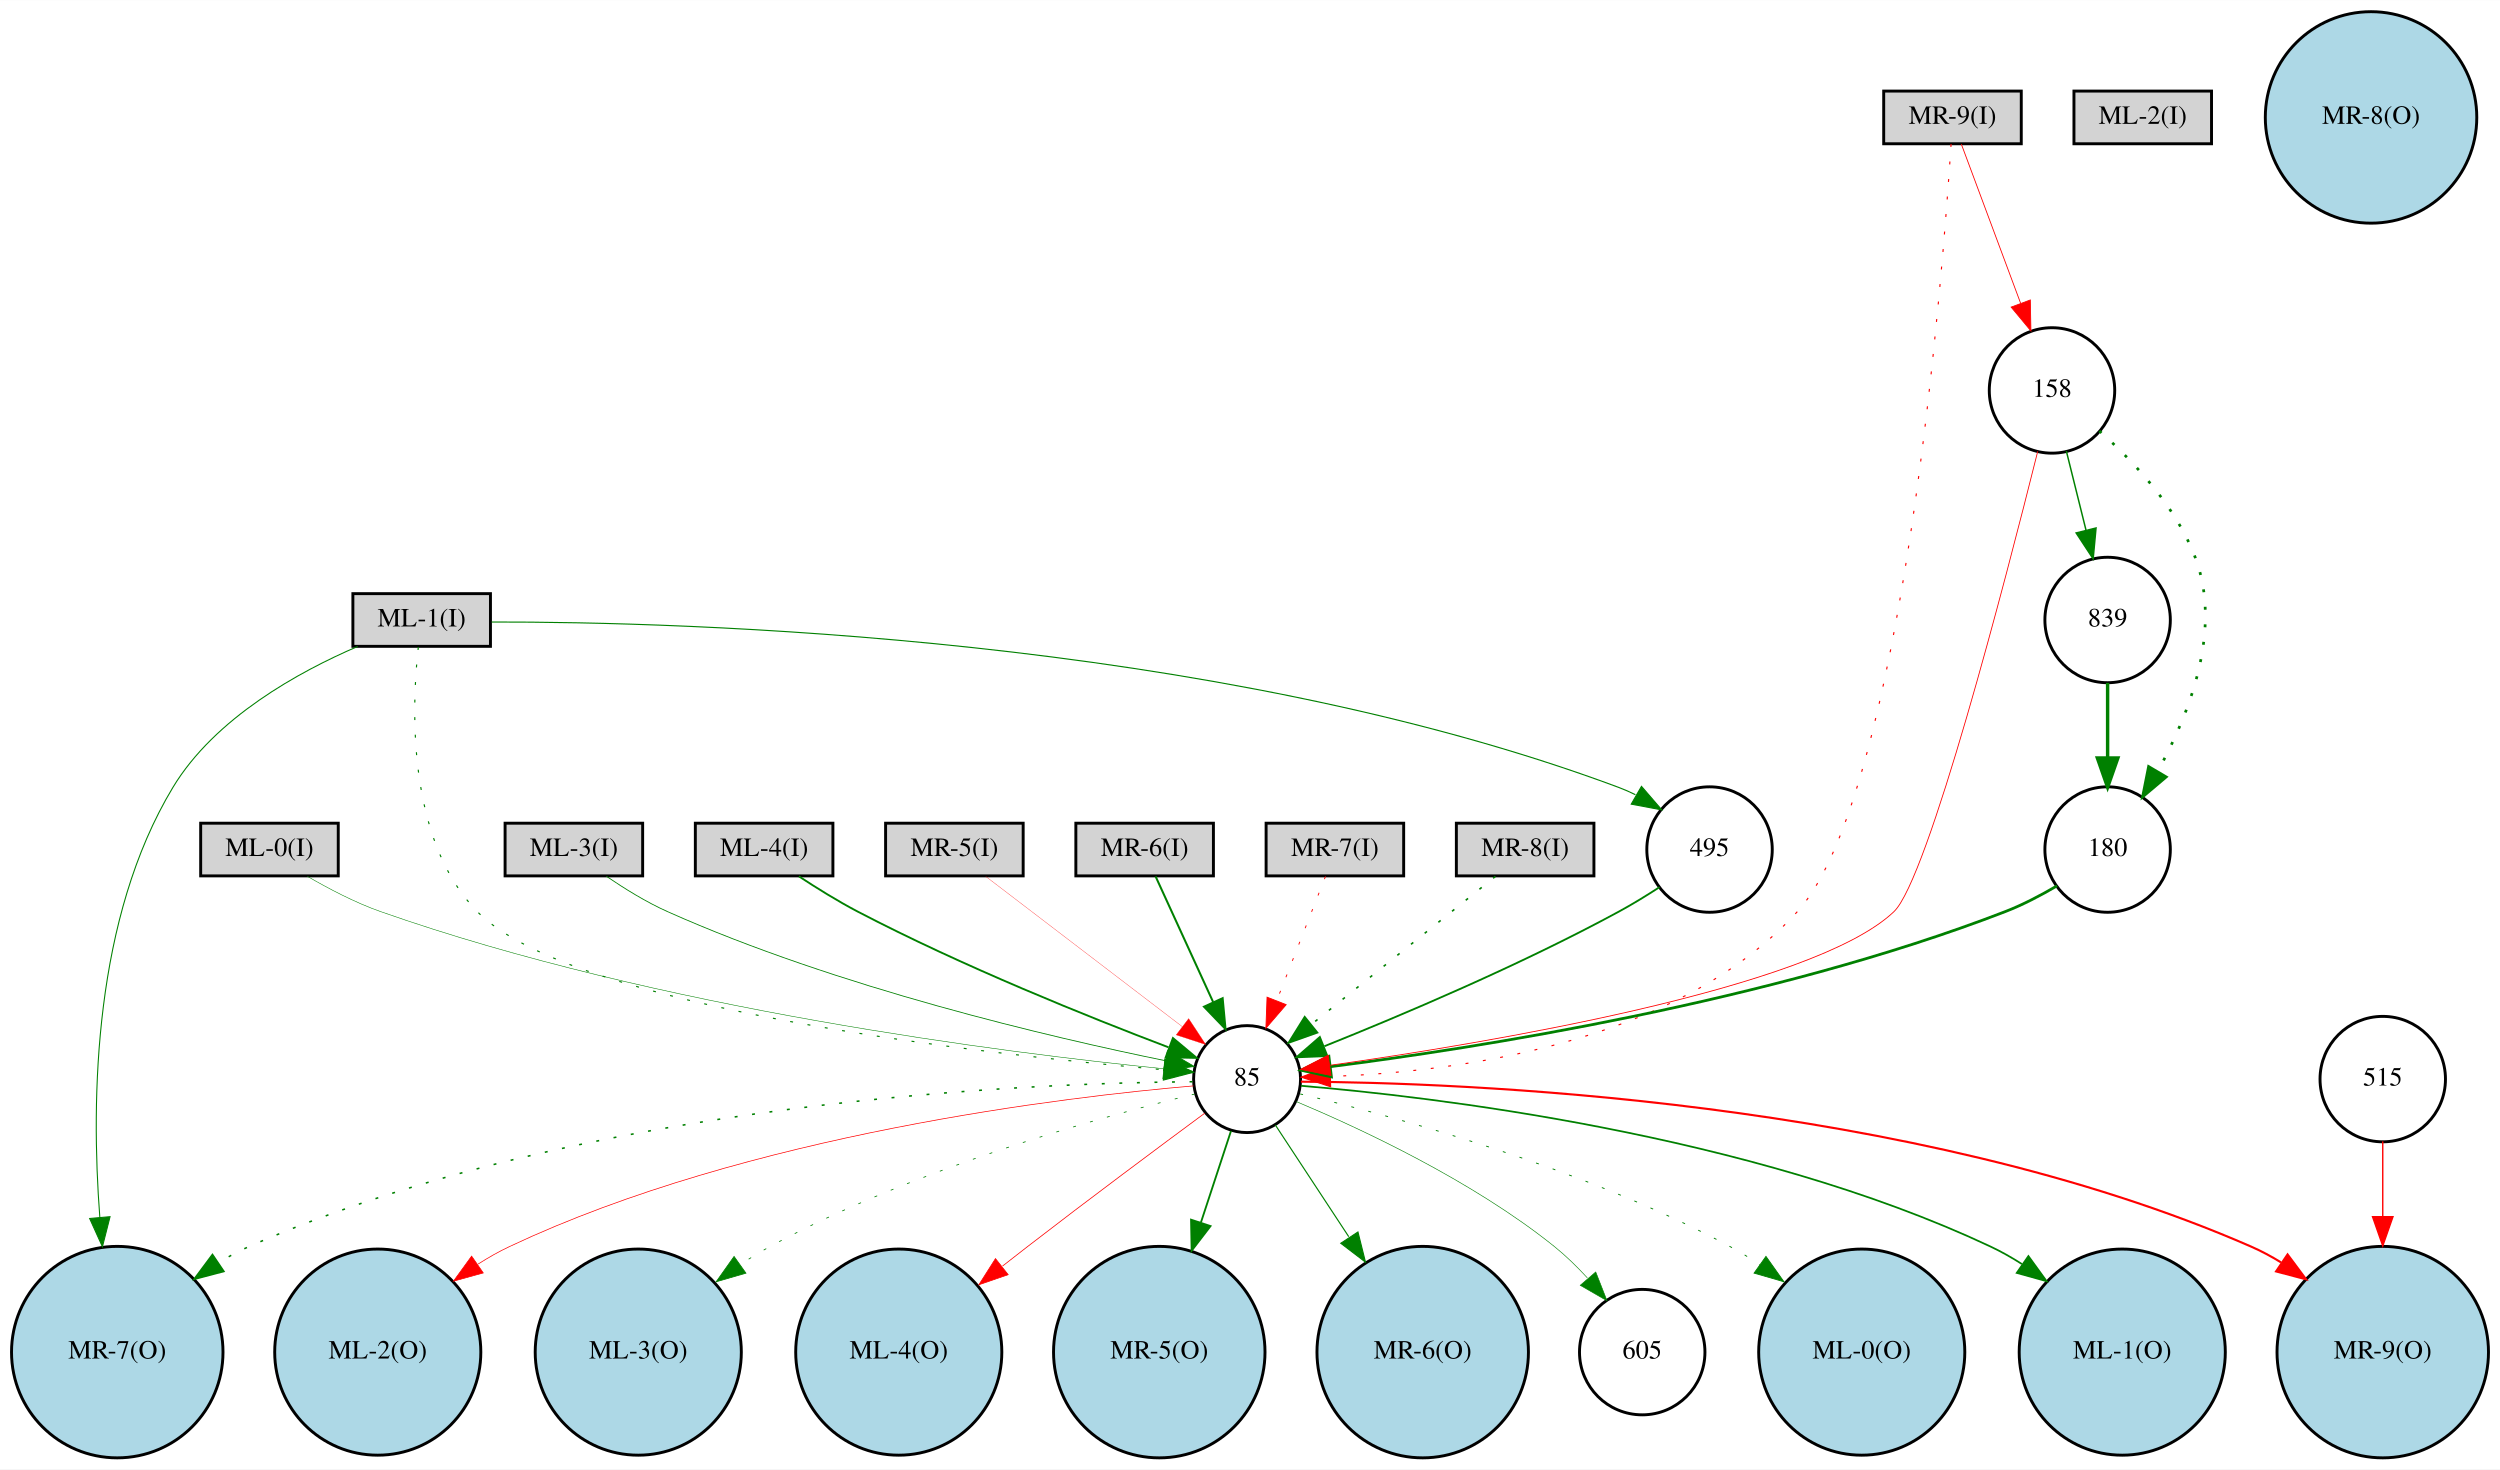
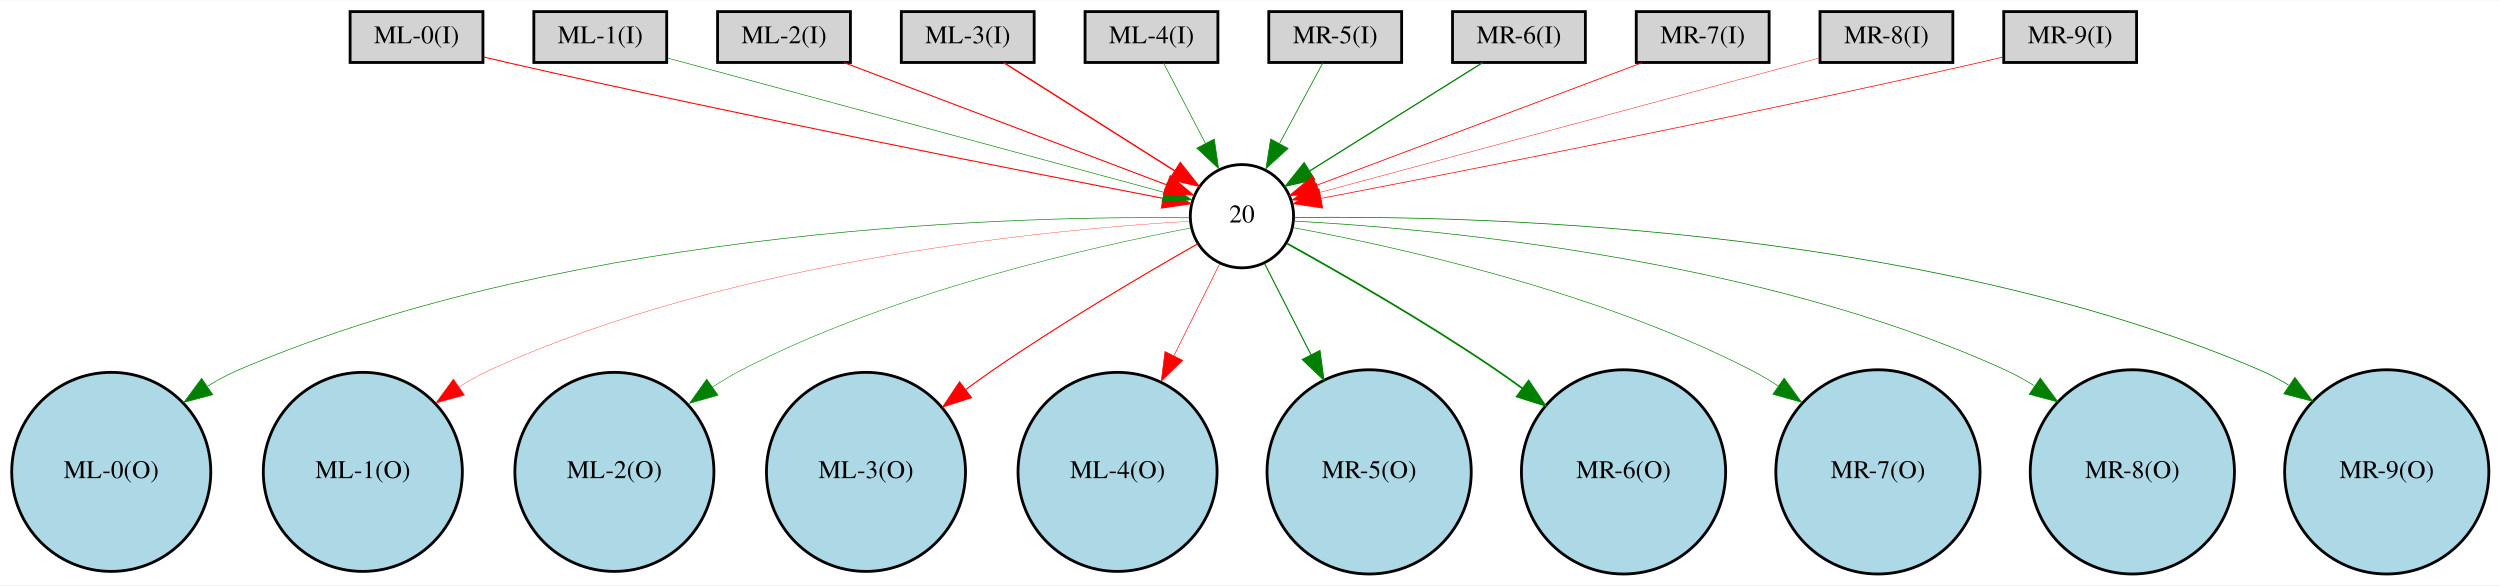
- <svg xmlns="http://www.w3.org/2000/svg" width="854pt" height="502pt" viewBox="0.00 0.00 854.12 501.96">
-   <g id="graph0" class="graph" transform="scale(1 1) rotate(0) translate(4 497.955)">
-     <polygon fill="white" stroke="none" points="-4,4 -4,-497.955 850.125,-497.955 850.125,4 -4,4" />
+ <svg xmlns="http://www.w3.org/2000/svg" width="884pt" height="207pt" viewBox="0.00 0.00 884.42 206.89">
+   <g id="graph0" class="graph" transform="scale(1 1) rotate(0) translate(4 202.894)">
+     <polygon fill="white" stroke="none" points="-4,4 -4,-202.894 880.418,-202.894 880.418,4 -4,4" />
    <g id="node1" class="node">
-       <polygon fill="lightgray" stroke="black" points="111.562,-216.765 64.562,-216.765 64.562,-198.765 111.562,-198.765 111.562,-216.765" />
-       <text text-anchor="middle" x="88.062" y="-205.565" font-family="Times,serif" font-size="9.00">ML-0(I)</text>
+       <polygon fill="lightgray" stroke="black" points="166.855,-198.894 119.855,-198.894 119.855,-180.894 166.855,-180.894 166.855,-198.894" />
+       <text text-anchor="middle" x="143.355" y="-187.694" font-family="Times,serif" font-size="9.00">ML-0(I)</text>
    </g>
-     <g id="node25" class="node">
-       <ellipse fill="white" stroke="black" cx="422.062" cy="-129.338" rx="18.27" ry="18.27" />
-       <text text-anchor="middle" x="422.062" y="-127.138" font-family="Times,serif" font-size="9.00">85</text>
+     <g id="node21" class="node">
+       <ellipse fill="white" stroke="black" cx="435.355" cy="-126.51" rx="18.27" ry="18.27" />
+       <text text-anchor="middle" x="435.355" y="-124.31" font-family="Times,serif" font-size="9.00">20</text>
    </g>
-     <g id="edge26" class="edge">
-       <path fill="none" stroke="green" stroke-width="0.18" d="M100.981,-198.637C108.133,-194.465 117.322,-189.626 126.062,-186.551 220.696,-153.26 339.668,-138.301 393.397,-132.89" />
-       <polygon fill="green" stroke="green" stroke-width="0.18" points="393.929,-136.355 403.544,-131.905 393.252,-129.388 393.929,-136.355" />
+     <g id="edge6" class="edge">
+       <path fill="none" stroke="red" stroke-width="0.375" d="M167.094,-182.841C169.875,-182.167 172.675,-181.504 175.355,-180.894 259.527,-161.741 359.736,-142.033 407.439,-132.838" />
+       <polygon fill="red" stroke="red" stroke-width="0.375" points="408.172,-136.261 417.331,-130.937 406.851,-129.387 408.172,-136.261" />
    </g>
    <g id="node2" class="node">
-       <polygon fill="lightgray" stroke="black" points="163.562,-295.191 116.562,-295.191 116.562,-277.191 163.562,-277.191 163.562,-295.191" />
-       <text text-anchor="middle" x="140.062" y="-283.991" font-family="Times,serif" font-size="9.00">ML-1(I)</text>
+       <polygon fill="lightgray" stroke="black" points="231.855,-198.894 184.855,-198.894 184.855,-180.894 231.855,-180.894 231.855,-198.894" />
+       <text text-anchor="middle" x="208.355" y="-187.694" font-family="Times,serif" font-size="9.00">ML-1(I)</text>
+     </g>
+     <g id="edge11" class="edge">
+       <path fill="none" stroke="green" stroke-width="0.224" d="M232.219,-182.441C274.583,-170.985 362.689,-147.16 407.655,-135" />
+       <polygon fill="green" stroke="green" stroke-width="0.224" points="408.852,-138.302 417.592,-132.313 407.025,-131.545 408.852,-138.302" />
+     </g>
+     <g id="node3" class="node">
+       <polygon fill="lightgray" stroke="black" points="296.855,-198.894 249.855,-198.894 249.855,-180.894 296.855,-180.894 296.855,-198.894" />
+       <text text-anchor="middle" x="273.355" y="-187.694" font-family="Times,serif" font-size="9.00">ML-2(I)</text>
+     </g>
+     <g id="edge7" class="edge">
+       <path fill="none" stroke="red" stroke-width="0.374" d="M294.534,-180.869C323.787,-169.785 376.561,-149.788 408.535,-137.672" />
+       <polygon fill="red" stroke="red" stroke-width="0.374" points="410.018,-140.853 418.129,-134.037 407.537,-134.308 410.018,-140.853" />
+     </g>
+     <g id="node4" class="node">
+       <polygon fill="lightgray" stroke="black" points="361.855,-198.894 314.855,-198.894 314.855,-180.894 361.855,-180.894 361.855,-198.894" />
+       <text text-anchor="middle" x="338.355" y="-187.694" font-family="Times,serif" font-size="9.00">ML-3(I)</text>
+     </g>
+     <g id="edge13" class="edge">
+       <path fill="none" stroke="red" stroke-width="0.499" d="M351.036,-180.869C366.375,-171.162 392.515,-154.621 411.632,-142.523" />
+       <polygon fill="red" stroke="red" stroke-width="0.499" points="413.537,-145.459 420.116,-137.154 409.794,-139.544 413.537,-145.459" />
+     </g>
+     <g id="node5" class="node">
+       <polygon fill="lightgray" stroke="black" points="426.855,-198.894 379.855,-198.894 379.855,-180.894 426.855,-180.894 426.855,-198.894" />
+       <text text-anchor="middle" x="403.355" y="-187.694" font-family="Times,serif" font-size="9.00">ML-4(I)</text>
+     </g>
+     <g id="edge3" class="edge">
+       <path fill="none" stroke="green" stroke-width="0.243" d="M407.539,-180.869C411.326,-173.604 417.11,-162.51 422.424,-152.316" />
+       <polygon fill="green" stroke="green" stroke-width="0.243" points="425.582,-153.828 427.102,-143.343 419.375,-150.592 425.582,-153.828" />
+     </g>
+     <g id="node6" class="node">
+       <polygon fill="lightgray" stroke="black" points="491.855,-198.894 444.855,-198.894 444.855,-180.894 491.855,-180.894 491.855,-198.894" />
+       <text text-anchor="middle" x="468.355" y="-187.694" font-family="Times,serif" font-size="9.00">MR-5(I)</text>
+     </g>
+     <g id="edge4" class="edge">
+       <path fill="none" stroke="green" stroke-width="0.278" d="M464.041,-180.869C460.135,-173.604 454.171,-162.51 448.691,-152.316" />
+       <polygon fill="green" stroke="green" stroke-width="0.278" points="451.685,-150.493 443.867,-143.343 445.519,-153.808 451.685,-150.493" />
+     </g>
+     <g id="node7" class="node">
+       <polygon fill="lightgray" stroke="black" points="556.855,-198.894 509.855,-198.894 509.855,-180.894 556.855,-180.894 556.855,-198.894" />
+       <text text-anchor="middle" x="533.355" y="-187.694" font-family="Times,serif" font-size="9.00">MR-6(I)</text>
+     </g>
+     <g id="edge16" class="edge">
+       <path fill="none" stroke="green" stroke-width="0.455" d="M520.544,-180.869C505.046,-171.162 478.638,-154.621 459.323,-142.523" />
+       <polygon fill="green" stroke="green" stroke-width="0.455" points="461.085,-139.496 450.752,-137.154 457.369,-145.428 461.085,-139.496" />
+     </g>
+     <g id="node8" class="node">
+       <polygon fill="lightgray" stroke="black" points="621.855,-198.894 574.855,-198.894 574.855,-180.894 621.855,-180.894 621.855,-198.894" />
+       <text text-anchor="middle" x="598.355" y="-187.694" font-family="Times,serif" font-size="9.00">MR-7(I)</text>
+     </g>
+     <g id="edge20" class="edge">
+       <path fill="none" stroke="red" stroke-width="0.295" d="M577.046,-180.869C547.456,-169.726 493.95,-149.576 461.833,-137.481" />
+       <polygon fill="red" stroke="red" stroke-width="0.295" points="462.806,-134.107 452.214,-133.858 460.339,-140.658 462.806,-134.107" />
+     </g>
+     <g id="node9" class="node">
+       <polygon fill="lightgray" stroke="black" points="686.855,-198.894 639.855,-198.894 639.855,-180.894 686.855,-180.894 686.855,-198.894" />
+       <text text-anchor="middle" x="663.355" y="-187.694" font-family="Times,serif" font-size="9.00">MR-8(I)</text>
+     </g>
+     <g id="edge10" class="edge">
+       <path fill="none" stroke="red" stroke-width="0.157" d="M639.814,-182.556C597.276,-171.104 507.838,-147.024 462.679,-134.866" />
+       <polygon fill="red" stroke="red" stroke-width="0.157" points="463.541,-131.474 452.975,-132.253 461.721,-138.233 463.541,-131.474" />
+     </g>
+     <g id="node10" class="node">
+       <polygon fill="lightgray" stroke="black" points="751.855,-198.894 704.855,-198.894 704.855,-180.894 751.855,-180.894 751.855,-198.894" />
+       <text text-anchor="middle" x="728.355" y="-187.694" font-family="Times,serif" font-size="9.00">MR-9(I)</text>
+     </g>
+     <g id="edge1" class="edge">
+       <path fill="none" stroke="red" stroke-width="0.259" d="M704.617,-182.839C701.836,-182.165 699.036,-181.503 696.355,-180.894 611.866,-161.702 511.269,-142.012 463.381,-132.829" />
+       <polygon fill="red" stroke="red" stroke-width="0.259" points="463.929,-129.371 453.449,-130.931 462.615,-136.246 463.929,-129.371" />
+     </g>
+     <g id="node11" class="node">
+       <ellipse fill="lightblue" stroke="black" cx="35.355" cy="-36.062" rx="35.211" ry="35.211" />
+       <text text-anchor="middle" x="35.355" y="-33.862" font-family="Times,serif" font-size="9.00">ML-0(O)</text>
+     </g>
+     <g id="node12" class="node">
+       <ellipse fill="lightblue" stroke="black" cx="124.355" cy="-36.062" rx="35.211" ry="35.211" />
+       <text text-anchor="middle" x="124.355" y="-33.862" font-family="Times,serif" font-size="9.00">ML-1(O)</text>
+     </g>
+     <g id="node13" class="node">
+       <ellipse fill="lightblue" stroke="black" cx="213.355" cy="-36.062" rx="35.211" ry="35.211" />
+       <text text-anchor="middle" x="213.355" y="-33.862" font-family="Times,serif" font-size="9.00">ML-2(O)</text>
+     </g>
+     <g id="node14" class="node">
+       <ellipse fill="lightblue" stroke="black" cx="302.355" cy="-36.062" rx="35.211" ry="35.211" />
+       <text text-anchor="middle" x="302.355" y="-33.862" font-family="Times,serif" font-size="9.00">ML-3(O)</text>
+     </g>
+     <g id="node15" class="node">
+       <ellipse fill="lightblue" stroke="black" cx="391.355" cy="-36.062" rx="35.211" ry="35.211" />
+       <text text-anchor="middle" x="391.355" y="-33.862" font-family="Times,serif" font-size="9.00">ML-4(O)</text>
+     </g>
+     <g id="node16" class="node">
+       <ellipse fill="lightblue" stroke="black" cx="480.355" cy="-36.062" rx="36.125" ry="36.125" />
+       <text text-anchor="middle" x="480.355" y="-33.862" font-family="Times,serif" font-size="9.00">MR-5(O)</text>
+     </g>
+     <g id="node17" class="node">
+       <ellipse fill="lightblue" stroke="black" cx="570.355" cy="-36.062" rx="36.125" ry="36.125" />
+       <text text-anchor="middle" x="570.355" y="-33.862" font-family="Times,serif" font-size="9.00">MR-6(O)</text>
    </g>
    <g id="node18" class="node">
-       <ellipse fill="lightblue" stroke="black" cx="36.062" cy="-36.062" rx="36.125" ry="36.125" />
-       <text text-anchor="middle" x="36.062" y="-33.862" font-family="Times,serif" font-size="9.00">MR-7(O)</text>
+       <ellipse fill="lightblue" stroke="black" cx="660.355" cy="-36.062" rx="36.125" ry="36.125" />
+       <text text-anchor="middle" x="660.355" y="-33.862" font-family="Times,serif" font-size="9.00">MR-7(O)</text>
    </g>
-     <g id="edge20" class="edge">
-       <path fill="none" stroke="green" stroke-width="0.362" d="M118.194,-277.145C98.125,-268.518 69.405,-252.765 55.062,-228.978 28.207,-184.439 26.947,-123.291 30.108,-82.088" />
-       <polygon fill="green" stroke="green" stroke-width="0.362" points="33.6,-82.334 30.994,-72.065 26.627,-81.718 33.6,-82.334" />
+     <g id="node19" class="node">
+       <ellipse fill="lightblue" stroke="black" cx="750.355" cy="-36.062" rx="36.125" ry="36.125" />
+       <text text-anchor="middle" x="750.355" y="-33.862" font-family="Times,serif" font-size="9.00">MR-8(O)</text>
    </g>
-     <g id="node22" class="node">
-       <ellipse fill="white" stroke="black" cx="580.062" cy="-207.765" rx="21.429" ry="21.429" />
-       <text text-anchor="middle" x="580.062" y="-205.565" font-family="Times,serif" font-size="9.00">495</text>
+     <g id="node20" class="node">
+       <ellipse fill="lightblue" stroke="black" cx="840.355" cy="-36.062" rx="36.125" ry="36.125" />
+       <text text-anchor="middle" x="840.355" y="-33.862" font-family="Times,serif" font-size="9.00">MR-9(O)</text>
    </g>
-     <g id="edge7" class="edge">
-       <path fill="none" stroke="green" stroke-width="0.384" d="M164.002,-285.503C228.437,-285.59 410.061,-280.854 549.062,-228.978 550.959,-228.27 552.857,-227.431 554.73,-226.502" />
-       <polygon fill="green" stroke="green" stroke-width="0.384" points="556.811,-229.343 563.733,-221.322 553.319,-223.276 556.811,-229.343" />
+     <g id="edge9" class="edge">
+       <path fill="none" stroke="green" stroke-width="0.231" d="M416.737,-125.96C362.459,-126.606 200.619,-123.765 80.355,-72.125 76.672,-70.543 73.029,-68.586 69.506,-66.41" />
+       <polygon fill="green" stroke="green" stroke-width="0.231" points="71.273,-63.38 61.038,-60.645 67.334,-69.166 71.273,-63.38" />
    </g>
    <g id="edge8" class="edge">
-       <path fill="none" stroke="green" stroke-width="0.394" stroke-dasharray="1,5" d="M138.919,-276.955C136.807,-258.118 134.528,-211.588 159.062,-186.551 191.586,-153.361 332.532,-137.8 393.634,-132.519" />
-       <polygon fill="green" stroke="green" stroke-width="0.394" points="394.061,-135.995 403.736,-131.677 393.48,-129.019 394.061,-135.995" />
+       <path fill="none" stroke="red" stroke-width="0.117" d="M417.048,-124.718C372.603,-122.197 256.267,-111.983 169.355,-72.125 165.712,-70.454 162.096,-68.435 158.59,-66.22" />
+       <polygon fill="red" stroke="red" stroke-width="0.117" points="160.367,-63.194 150.148,-60.397 156.392,-68.956 160.367,-63.194" />
    </g>
-     <g id="node3" class="node">
-       <polygon fill="lightgray" stroke="black" points="751.562,-466.893 704.562,-466.893 704.562,-448.893 751.562,-448.893 751.562,-466.893" />
-       <text text-anchor="middle" x="728.062" y="-455.693" font-family="Times,serif" font-size="9.00">ML-2(I)</text>
+     <g id="edge2" class="edge">
+       <path fill="none" stroke="green" stroke-width="0.186" d="M417.189,-122.331C384.158,-116.063 312.662,-100.22 258.355,-72.125 254.892,-70.333 251.429,-68.263 248.049,-66.043" />
+       <polygon fill="green" stroke="green" stroke-width="0.186" points="250.056,-63.176 239.863,-60.286 246.03,-68.902 250.056,-63.176" />
    </g>
-     <g id="node4" class="node">
-       <polygon fill="lightgray" stroke="black" points="215.562,-216.765 168.562,-216.765 168.562,-198.765 215.562,-198.765 215.562,-216.765" />
-       <text text-anchor="middle" x="192.062" y="-205.565" font-family="Times,serif" font-size="9.00">ML-3(I)</text>
+     <g id="edge5" class="edge">
+       <path fill="none" stroke="red" stroke-width="0.394" d="M419.751,-116.781C401.887,-106.62 371.924,-89.063 347.355,-72.125 344.145,-69.911 340.857,-67.549 337.592,-65.137" />
+       <polygon fill="red" stroke="red" stroke-width="0.394" points="339.671,-62.321 329.58,-59.092 335.455,-67.909 339.671,-62.321" />
    </g>
-     <g id="edge4" class="edge">
-       <path fill="none" stroke="green" stroke-width="0.282" d="M203.17,-198.635C209.132,-194.564 216.742,-189.82 224.062,-186.551 282.044,-160.658 354.938,-143.626 394.101,-135.63" />
-       <polygon fill="green" stroke="green" stroke-width="0.282" points="394.863,-139.047 403.985,-133.659 393.494,-132.182 394.863,-139.047" />
-     </g>
-     <g id="node5" class="node">
-       <polygon fill="lightgray" stroke="black" points="280.562,-216.765 233.562,-216.765 233.562,-198.765 280.562,-198.765 280.562,-216.765" />
-       <text text-anchor="middle" x="257.062" y="-205.565" font-family="Times,serif" font-size="9.00">ML-4(I)</text>
-     </g>
-     <g id="edge10" class="edge">
-       <path fill="none" stroke="green" stroke-width="0.645" d="M268.943,-198.607C274.855,-194.718 282.191,-190.143 289.062,-186.551 324.719,-167.914 367.942,-150.551 395.23,-140.19" />
-       <polygon fill="green" stroke="green" stroke-width="0.645" points="396.728,-143.366 404.859,-136.574 394.267,-136.813 396.728,-143.366" />
-     </g>
-     <g id="node6" class="node">
-       <polygon fill="lightgray" stroke="black" points="345.562,-216.765 298.562,-216.765 298.562,-198.765 345.562,-198.765 345.562,-216.765" />
-       <text text-anchor="middle" x="322.062" y="-205.565" font-family="Times,serif" font-size="9.00">MR-5(I)</text>
-     </g>
-     <g id="edge23" class="edge">
-       <path fill="none" stroke="red" stroke-width="0.103" d="M332.764,-198.586C348.706,-186.401 379.048,-163.213 399.903,-147.274" />
-       <polygon fill="red" stroke="red" stroke-width="0.103" points="402.101,-149.999 407.921,-141.146 397.85,-144.438 402.101,-149.999" />
-     </g>
-     <g id="node7" class="node">
-       <polygon fill="lightgray" stroke="black" points="410.562,-216.765 363.562,-216.765 363.562,-198.765 410.562,-198.765 410.562,-216.765" />
-       <text text-anchor="middle" x="387.062" y="-205.565" font-family="Times,serif" font-size="9.00">MR-6(I)</text>
-     </g>
-     <g id="edge29" class="edge">
-       <path fill="none" stroke="green" stroke-width="0.693" d="M390.808,-198.586C395.466,-188.414 403.636,-170.573 410.455,-155.684" />
-       <polygon fill="green" stroke="green" stroke-width="0.693" points="413.709,-156.985 414.691,-146.435 407.345,-154.07 413.709,-156.985" />
-     </g>
-     <g id="node8" class="node">
-       <polygon fill="lightgray" stroke="black" points="475.562,-216.765 428.562,-216.765 428.562,-198.765 475.562,-198.765 475.562,-216.765" />
-       <text text-anchor="middle" x="452.062" y="-205.565" font-family="Times,serif" font-size="9.00">MR-7(I)</text>
-     </g>
-     <g id="edge6" class="edge">
-       <path fill="none" stroke="red" stroke-width="0.314" stroke-dasharray="1,5" d="M448.852,-198.586C444.922,-188.574 438.075,-171.131 432.287,-156.386" />
-       <polygon fill="red" stroke="red" stroke-width="0.314" points="435.41,-154.763 428.498,-146.733 428.894,-157.321 435.41,-154.763" />
-     </g>
-     <g id="node9" class="node">
-       <polygon fill="lightgray" stroke="black" points="540.562,-216.765 493.562,-216.765 493.562,-198.765 540.562,-198.765 540.562,-216.765" />
-       <text text-anchor="middle" x="517.062" y="-205.565" font-family="Times,serif" font-size="9.00">MR-8(I)</text>
+     <g id="edge19" class="edge">
+       <path fill="none" stroke="red" stroke-width="0.216" d="M427.489,-109.697C422.964,-100.601 417.055,-88.724 411.331,-77.217" />
+       <polygon fill="red" stroke="red" stroke-width="0.216" points="414.398,-75.523 406.81,-68.129 408.131,-78.641 414.398,-75.523" />
    </g>
    <g id="edge18" class="edge">
-       <path fill="none" stroke="green" stroke-width="0.563" stroke-dasharray="1,5" d="M506.896,-198.586C491.986,-186.59 463.817,-163.929 444.042,-148.02" />
-       <polygon fill="green" stroke="green" stroke-width="0.563" points="446.129,-145.208 436.144,-141.666 441.742,-150.662 446.129,-145.208" />
-     </g>
-     <g id="node10" class="node">
-       <polygon fill="lightgray" stroke="black" points="686.562,-466.893 639.562,-466.893 639.562,-448.893 686.562,-448.893 686.562,-466.893" />
-       <text text-anchor="middle" x="663.062" y="-455.693" font-family="Times,serif" font-size="9.00">MR-9(I)</text>
-     </g>
-     <g id="edge21" class="edge">
-       <path fill="none" stroke="red" stroke-width="0.388" stroke-dasharray="1,5" d="M662.581,-448.819C660,-408.221 646.542,-226.751 610.062,-186.551 568.767,-141.045 492.328,-131.759 450.773,-130.243" />
-       <polygon fill="red" stroke="red" stroke-width="0.388" points="450.598,-126.738 440.519,-130.003 450.434,-133.736 450.598,-126.738" />
-     </g>
-     <g id="node27" class="node">
-       <ellipse fill="white" stroke="black" cx="697.062" cy="-364.617" rx="21.429" ry="21.429" />
-       <text text-anchor="middle" x="697.062" y="-362.417" font-family="Times,serif" font-size="9.00">158</text>
-     </g>
-     <g id="edge22" class="edge">
-       <path fill="none" stroke="red" stroke-width="0.287" d="M666.08,-448.793C670.591,-436.681 679.319,-413.251 686.365,-394.337" />
-       <polygon fill="red" stroke="red" stroke-width="0.287" points="689.653,-395.534 689.864,-384.941 683.094,-393.091 689.653,-395.534" />
-     </g>
-     <g id="node11" class="node">
-       <ellipse fill="lightblue" stroke="black" cx="632.062" cy="-36.062" rx="35.211" ry="35.211" />
-       <text text-anchor="middle" x="632.062" y="-33.862" font-family="Times,serif" font-size="9.00">ML-0(O)</text>
-     </g>
-     <g id="node12" class="node">
-       <ellipse fill="lightblue" stroke="black" cx="721.062" cy="-36.062" rx="35.211" ry="35.211" />
-       <text text-anchor="middle" x="721.062" y="-33.862" font-family="Times,serif" font-size="9.00">ML-1(O)</text>
-     </g>
-     <g id="node13" class="node">
-       <ellipse fill="lightblue" stroke="black" cx="125.062" cy="-36.062" rx="35.211" ry="35.211" />
-       <text text-anchor="middle" x="125.062" y="-33.862" font-family="Times,serif" font-size="9.00">ML-2(O)</text>
-     </g>
-     <g id="node14" class="node">
-       <ellipse fill="lightblue" stroke="black" cx="214.062" cy="-36.062" rx="35.211" ry="35.211" />
-       <text text-anchor="middle" x="214.062" y="-33.862" font-family="Times,serif" font-size="9.00">ML-3(O)</text>
-     </g>
-     <g id="node15" class="node">
-       <ellipse fill="lightblue" stroke="black" cx="303.062" cy="-36.062" rx="35.211" ry="35.211" />
-       <text text-anchor="middle" x="303.062" y="-33.862" font-family="Times,serif" font-size="9.00">ML-4(O)</text>
-     </g>
-     <g id="node16" class="node">
-       <ellipse fill="lightblue" stroke="black" cx="392.062" cy="-36.062" rx="36.125" ry="36.125" />
-       <text text-anchor="middle" x="392.062" y="-33.862" font-family="Times,serif" font-size="9.00">MR-5(O)</text>
-     </g>
-     <g id="node17" class="node">
-       <ellipse fill="lightblue" stroke="black" cx="482.062" cy="-36.062" rx="36.125" ry="36.125" />
-       <text text-anchor="middle" x="482.062" y="-33.862" font-family="Times,serif" font-size="9.00">MR-6(O)</text>
-     </g>
-     <g id="node19" class="node">
-       <ellipse fill="lightblue" stroke="black" cx="806.062" cy="-457.893" rx="36.125" ry="36.125" />
-       <text text-anchor="middle" x="806.062" y="-455.693" font-family="Times,serif" font-size="9.00">MR-8(O)</text>
-     </g>
-     <g id="node20" class="node">
-       <ellipse fill="lightblue" stroke="black" cx="810.062" cy="-36.062" rx="36.125" ry="36.125" />
-       <text text-anchor="middle" x="810.062" y="-33.862" font-family="Times,serif" font-size="9.00">MR-9(O)</text>
-     </g>
-     <g id="node21" class="node">
-       <ellipse fill="white" stroke="black" cx="716.062" cy="-286.191" rx="21.429" ry="21.429" />
-       <text text-anchor="middle" x="716.062" y="-283.991" font-family="Times,serif" font-size="9.00">839</text>
-     </g>
-     <g id="node24" class="node">
-       <ellipse fill="white" stroke="black" cx="716.062" cy="-207.765" rx="21.429" ry="21.429" />
-       <text text-anchor="middle" x="716.062" y="-205.565" font-family="Times,serif" font-size="9.00">180</text>
+       <path fill="none" stroke="green" stroke-width="0.4" d="M443.4,-109.697C447.988,-100.679 453.967,-88.928 459.774,-77.515" />
+       <polygon fill="green" stroke="green" stroke-width="0.4" points="462.949,-78.993 464.364,-68.493 456.71,-75.818 462.949,-78.993" />
    </g>
    <g id="edge15" class="edge">
-       <path fill="none" stroke="green" stroke-width="1.173" d="M716.062,-264.71C716.062,-256.851 716.062,-247.707 716.062,-239.117" />
-       <polygon fill="green" stroke="green" stroke-width="1.173" points="719.563,-239.037 716.062,-229.037 712.563,-239.037 719.563,-239.037" />
-     </g>
-     <g id="edge3" class="edge">
-       <path fill="none" stroke="green" stroke-width="0.64" d="M562.984,-194.927C558.538,-192.041 553.693,-189.064 549.062,-186.551 515.387,-168.274 474.585,-151.028 448.479,-140.576" />
-       <polygon fill="green" stroke="green" stroke-width="0.64" points="449.496,-137.214 438.91,-136.785 446.918,-143.722 449.496,-137.214" />
-     </g>
-     <g id="node23" class="node">
-       <ellipse fill="white" stroke="black" cx="810.062" cy="-129.338" rx="21.429" ry="21.429" />
-       <text text-anchor="middle" x="810.062" y="-127.138" font-family="Times,serif" font-size="9.00">515</text>
-     </g>
-     <g id="edge27" class="edge">
-       <path fill="none" stroke="red" stroke-width="0.475" d="M810.062,-108.081C810.062,-100.449 810.062,-91.429 810.062,-82.423" />
-       <polygon fill="red" stroke="red" stroke-width="0.475" points="813.563,-82.336 810.062,-72.336 806.563,-82.336 813.563,-82.336" />
-     </g>
-     <g id="edge2" class="edge">
-       <path fill="none" stroke="green" stroke-width="0.953" d="M698.788,-195.371C693.298,-192.143 687.084,-188.878 681.062,-186.551 600.66,-155.484 499.24,-139.784 450.616,-133.596" />
-       <polygon fill="green" stroke="green" stroke-width="0.953" points="450.874,-130.102 440.521,-132.353 450.018,-137.049 450.874,-130.102" />
-     </g>
-     <g id="edge1" class="edge">
-       <path fill="none" stroke="green" stroke-width="0.313" stroke-dasharray="1,5" d="M440.207,-124.269C471.482,-116.802 537.001,-99.158 587.062,-72.125 590.494,-70.272 593.934,-68.159 597.3,-65.911" />
-       <polygon fill="green" stroke="green" stroke-width="0.313" points="599.337,-68.757 605.463,-60.113 595.284,-63.05 599.337,-68.757" />
-     </g>
-     <g id="edge24" class="edge">
-       <path fill="none" stroke="green" stroke-width="0.602" d="M440.501,-127.049C483.639,-123.451 593.719,-110.876 676.062,-72.125 679.689,-70.418 683.293,-68.375 686.792,-66.144" />
-       <polygon fill="green" stroke="green" stroke-width="0.602" points="689.001,-68.872 695.224,-60.297 685.012,-63.12 689.001,-68.872" />
-     </g>
-     <g id="edge16" class="edge">
-       <path fill="none" stroke="red" stroke-width="0.24" d="M403.769,-127.018C360.97,-123.356 251.756,-110.653 170.062,-72.125 166.437,-70.415 162.834,-68.37 159.336,-66.138" />
-       <polygon fill="red" stroke="red" stroke-width="0.24" points="161.116,-63.113 150.905,-60.289 157.126,-68.865 161.116,-63.113" />
+       <path fill="none" stroke="green" stroke-width="0.63" d="M451.338,-116.838C469.629,-106.73 500.292,-89.222 525.355,-72.125 528.398,-70.049 531.506,-67.837 534.597,-65.571" />
+       <polygon fill="green" stroke="green" stroke-width="0.63" points="536.781,-68.308 542.679,-59.507 532.58,-62.709 536.781,-68.308" />
    </g>
    <g id="edge12" class="edge">
-       <path fill="none" stroke="green" stroke-width="0.274" stroke-dasharray="1,5" d="M404.141,-124.226C373.249,-116.696 308.53,-98.957 259.062,-72.125 255.635,-70.266 252.197,-68.149 248.833,-65.897" />
-       <polygon fill="green" stroke="green" stroke-width="0.274" points="250.85,-63.037 240.672,-60.095 246.794,-68.742 250.85,-63.037" />
-     </g>
-     <g id="edge5" class="edge">
-       <path fill="none" stroke="red" stroke-width="0.256" d="M407.589,-117.687C392.413,-106.474 367.92,-88.246 347.062,-72.125 344.273,-69.969 341.396,-67.724 338.51,-65.458" />
-       <polygon fill="red" stroke="red" stroke-width="0.256" points="340.442,-62.523 330.425,-59.072 336.103,-68.017 340.442,-62.523" />
-     </g>
-     <g id="edge28" class="edge">
-       <path fill="none" stroke="green" stroke-width="0.636" d="M416.56,-111.597C413.656,-102.76 409.944,-91.468 406.293,-80.361" />
-       <polygon fill="green" stroke="green" stroke-width="0.636" points="409.57,-79.121 403.123,-70.714 402.92,-81.307 409.57,-79.121" />
-     </g>
-     <g id="edge19" class="edge">
-       <path fill="none" stroke="green" stroke-width="0.392" d="M431.702,-113.673C438.496,-103.338 447.927,-88.992 456.792,-75.505" />
-       <polygon fill="green" stroke="green" stroke-width="0.392" points="459.935,-77.096 462.503,-66.817 454.085,-73.251 459.935,-77.096" />
-     </g>
-     <g id="edge13" class="edge">
-       <path fill="none" stroke="green" stroke-width="0.538" stroke-dasharray="1,5" d="M403.417,-128.435C350.526,-128.058 195.938,-122.415 81.062,-72.125 77.592,-70.606 74.154,-68.758 70.817,-66.713" />
-       <polygon fill="green" stroke="green" stroke-width="0.538" points="72.507,-63.632 62.262,-60.932 68.588,-69.431 72.507,-63.632" />
+       <path fill="none" stroke="green" stroke-width="0.224" d="M453.306,-122.488C486.662,-116.386 559.849,-100.678 615.355,-72.125 618.63,-70.44 621.904,-68.505 625.106,-66.428" />
+       <polygon fill="green" stroke="green" stroke-width="0.224" points="627.166,-69.258 633.372,-60.672 623.166,-63.514 627.166,-69.258" />
    </g>
    <g id="edge17" class="edge">
-       <path fill="none" stroke="red" stroke-width="0.729" d="M440.436,-128.461C493.272,-128.169 649.231,-122.769 765.062,-72.125 768.533,-70.607 771.972,-68.76 775.31,-66.717" />
-       <polygon fill="red" stroke="red" stroke-width="0.729" points="777.538,-69.435 783.865,-60.937 773.619,-63.635 777.538,-69.435" />
-     </g>
-     <g id="node26" class="node">
-       <ellipse fill="white" stroke="black" cx="557.062" cy="-36.062" rx="21.429" ry="21.429" />
-       <text text-anchor="middle" x="557.062" y="-33.862" font-family="Times,serif" font-size="9.00">605</text>
-     </g>
-     <g id="edge25" class="edge">
-       <path fill="none" stroke="green" stroke-width="0.203" d="M438.85,-121.67C460.594,-112.538 499.026,-94.672 527.062,-72.125 530.992,-68.965 534.802,-65.24 538.315,-61.418" />
-       <polygon fill="green" stroke="green" stroke-width="0.203" points="541.182,-63.452 545.049,-53.588 535.875,-58.887 541.182,-63.452" />
+       <path fill="none" stroke="green" stroke-width="0.243" d="M453.937,-124.776C499.048,-122.383 617.129,-112.433 705.355,-72.125 708.801,-70.551 712.222,-68.664 715.548,-66.594" />
+       <polygon fill="green" stroke="green" stroke-width="0.243" points="717.794,-69.298 724.084,-60.772 713.85,-63.515 717.794,-69.298" />
    </g>
    <g id="edge14" class="edge">
-       <path fill="none" stroke="green" stroke-width="0.506" d="M701.955,-343.936C704.001,-335.709 706.421,-325.971 708.675,-316.905" />
-       <polygon fill="green" stroke="green" stroke-width="0.506" points="712.104,-317.621 711.12,-307.072 705.311,-315.932 712.104,-317.621" />
-     </g>
-     <g id="edge11" class="edge">
-       <path fill="none" stroke="green" stroke-width="0.932" stroke-dasharray="1,5" d="M713.237,-350.778C724.835,-340.466 739.522,-324.862 746.062,-307.404 755.17,-283.095 744.33,-254.67 733.22,-234.596" />
-       <polygon fill="green" stroke="green" stroke-width="0.932" points="736.092,-232.575 728,-225.736 730.061,-236.128 736.092,-232.575" />
-     </g>
-     <g id="edge9" class="edge">
-       <path fill="none" stroke="red" stroke-width="0.287" d="M692.192,-343.827C681.24,-299.987 654.718,-197.672 643.062,-186.551 615.394,-160.152 503.627,-141.584 450.448,-134.062" />
-       <polygon fill="red" stroke="red" stroke-width="0.287" points="450.723,-130.567 440.338,-132.665 449.765,-137.501 450.723,-130.567" />
+       <path fill="none" stroke="green" stroke-width="0.276" d="M453.843,-126.011C508.491,-126.829 673.091,-124.476 795.355,-72.125 798.838,-70.634 802.284,-68.805 805.628,-66.774" />
+       <polygon fill="green" stroke="green" stroke-width="0.276" points="807.847,-69.5 814.191,-61.014 803.94,-63.691 807.847,-69.5" />
    </g>
  </g>
</svg>
